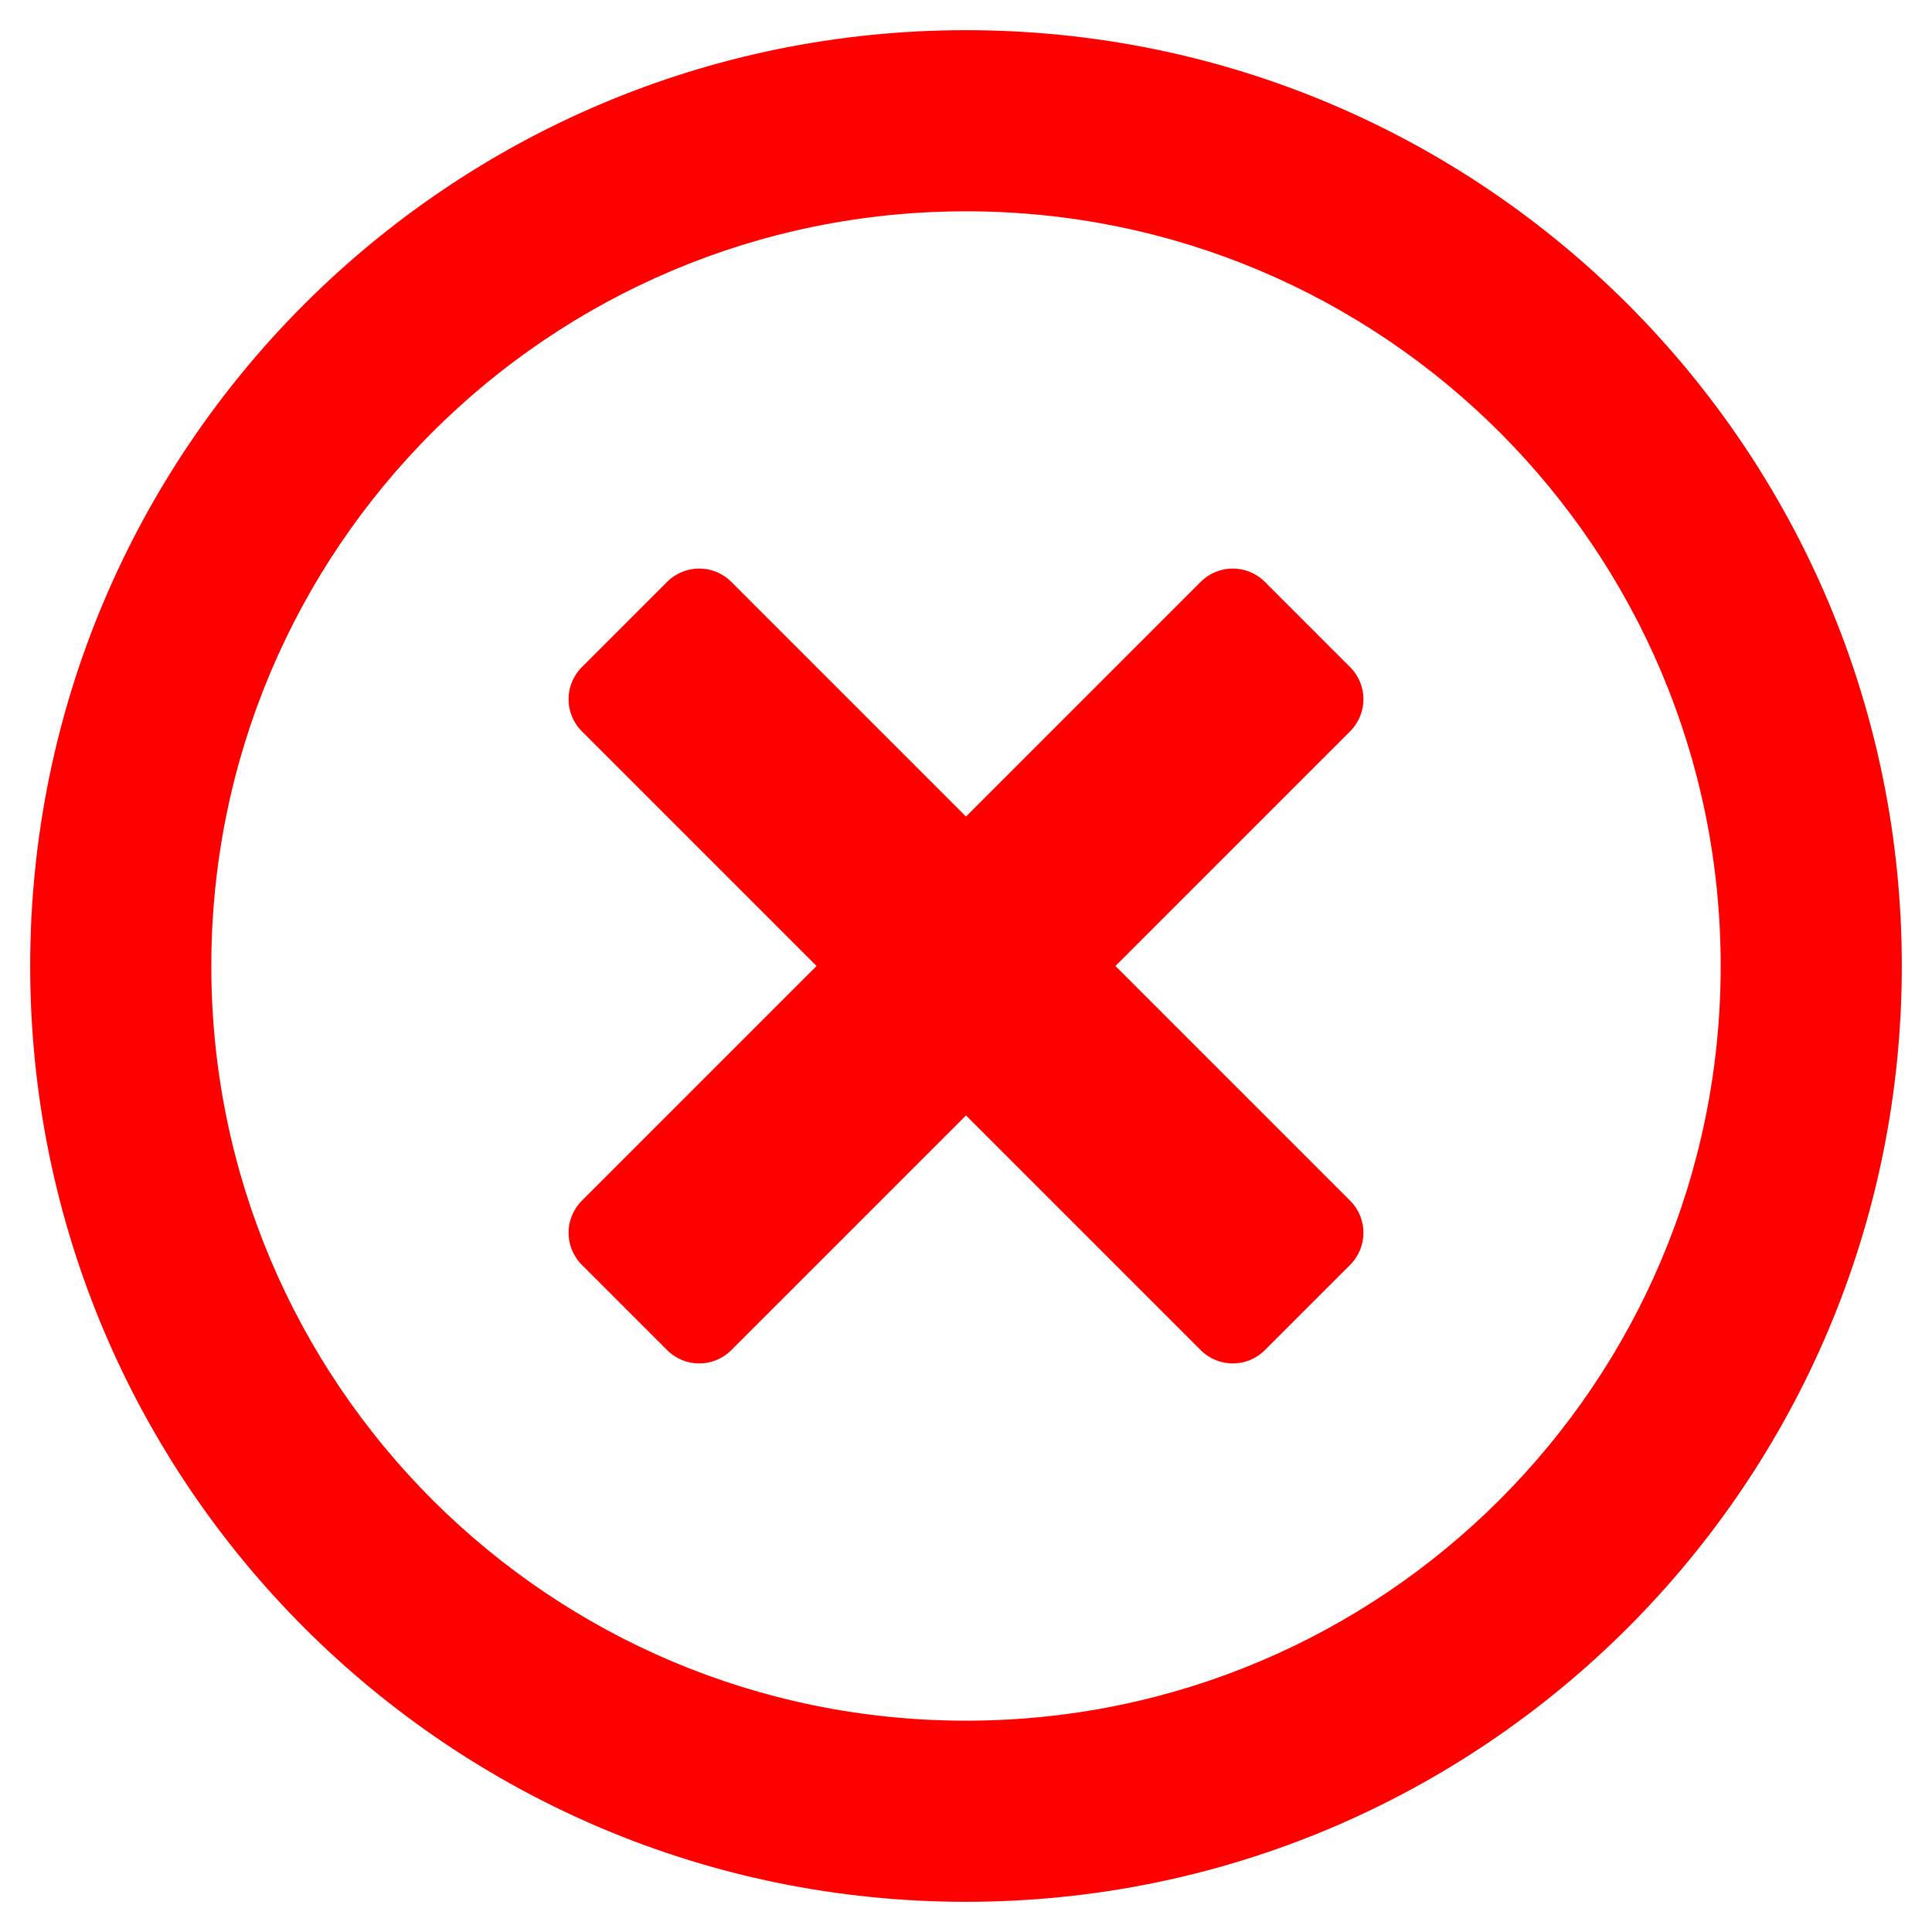
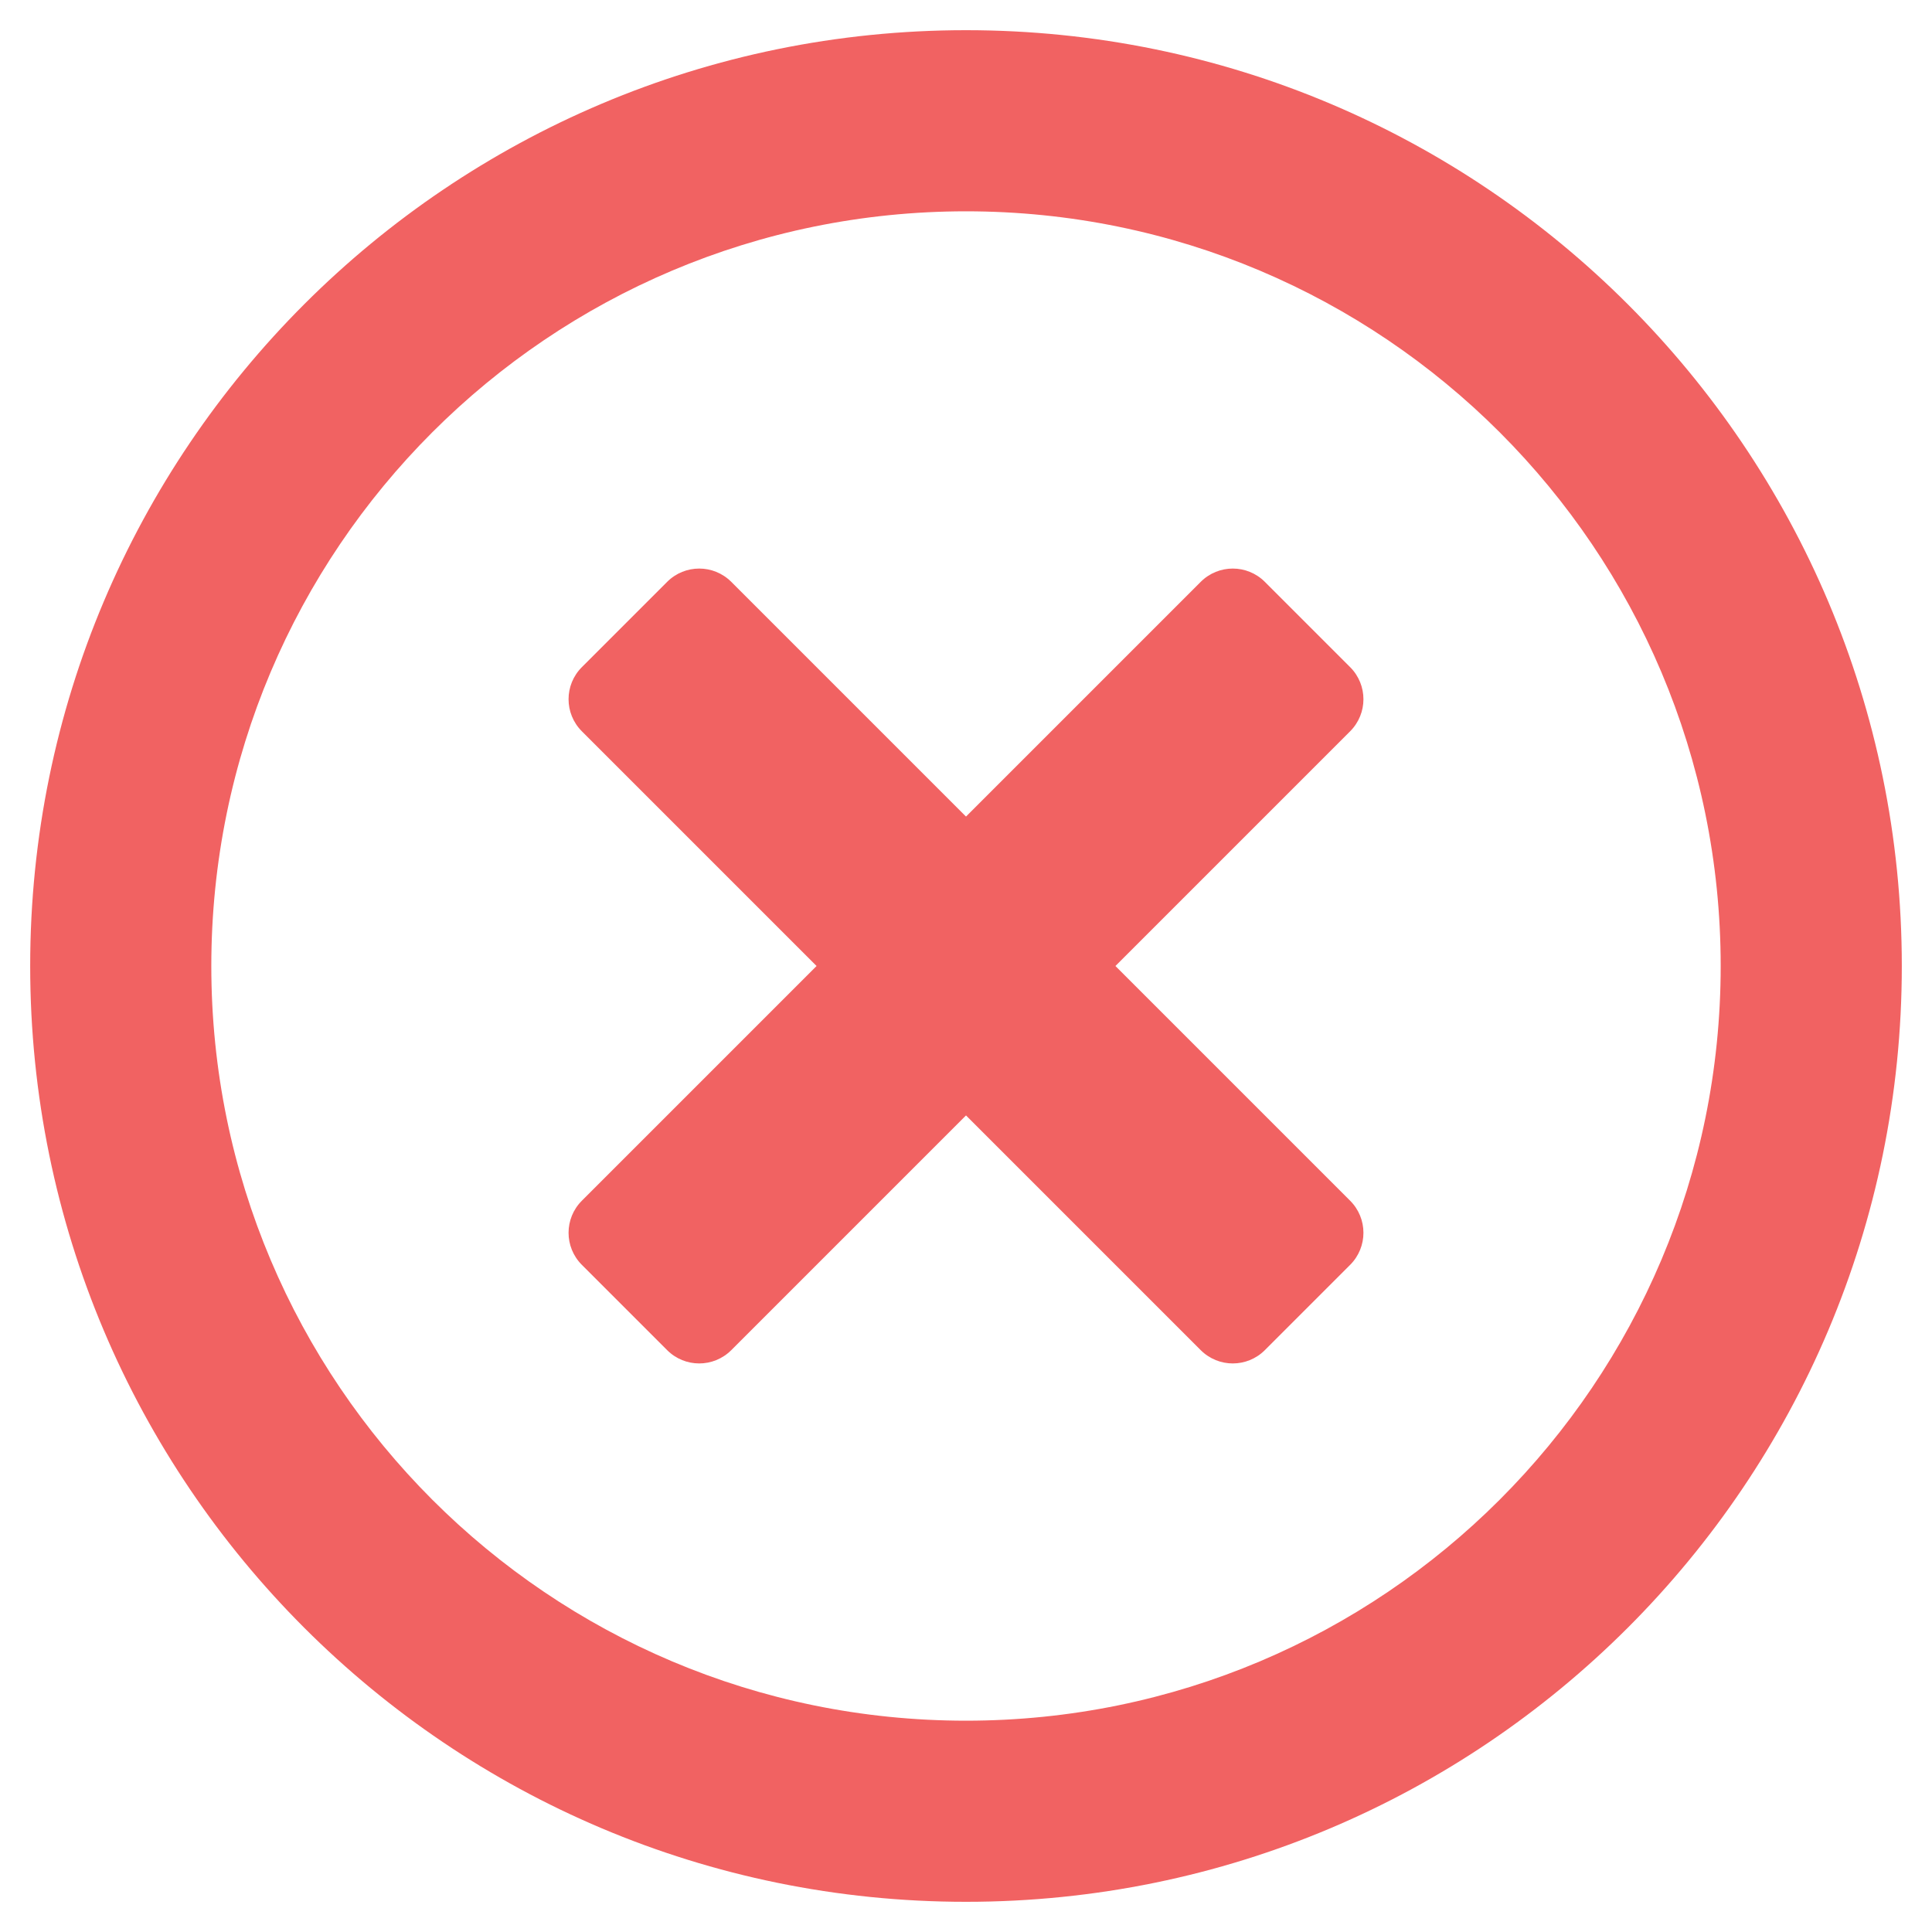
<svg xmlns="http://www.w3.org/2000/svg" aria-hidden="true" focusable="false" data-prefix="far" data-icon="times-circle" class="svg-inline--fa fa-times-circle fa-w-16" role="img" viewBox="0 0 512 512">
-   <path fill="red" d="M256 8C119 8 8 119 8 256s111 248 248 248 248-111 248-248S393 8 256 8zm0 448c-110.5 0-200-89.5-200-200S145.5 56 256 56s200 89.5 200 200-89.5 200-200 200zm101.8-262.2L295.6 256l62.2 62.2c4.7 4.7 4.7 12.3 0 17l-22.6 22.6c-4.7 4.7-12.3 4.7-17 0L256 295.6l-62.2 62.2c-4.7 4.7-12.3 4.7-17 0l-22.6-22.6c-4.7-4.7-4.7-12.3 0-17l62.2-62.2-62.2-62.2c-4.7-4.7-4.7-12.3 0-17l22.6-22.6c4.7-4.7 12.3-4.7 17 0l62.2 62.2 62.2-62.2c4.7-4.7 12.3-4.7 17 0l22.6 22.6c4.7 4.7 4.7 12.3 0 17z" />
+   <path fill="#F16262" d="M256 8C119 8 8 119 8 256s111 248 248 248 248-111 248-248S393 8 256 8zm0 448c-110.5 0-200-89.5-200-200S145.5 56 256 56s200 89.5 200 200-89.5 200-200 200zm101.8-262.2L295.6 256l62.2 62.2c4.7 4.7 4.7 12.3 0 17l-22.6 22.6c-4.7 4.7-12.3 4.7-17 0L256 295.6l-62.2 62.2c-4.7 4.7-12.3 4.7-17 0l-22.6-22.6c-4.7-4.7-4.7-12.3 0-17l62.2-62.2-62.2-62.2c-4.7-4.7-4.7-12.3 0-17l22.6-22.6c4.7-4.7 12.3-4.7 17 0l62.2 62.2 62.2-62.2c4.7-4.7 12.3-4.7 17 0l22.6 22.6c4.7 4.7 4.7 12.3 0 17z" />
</svg>
